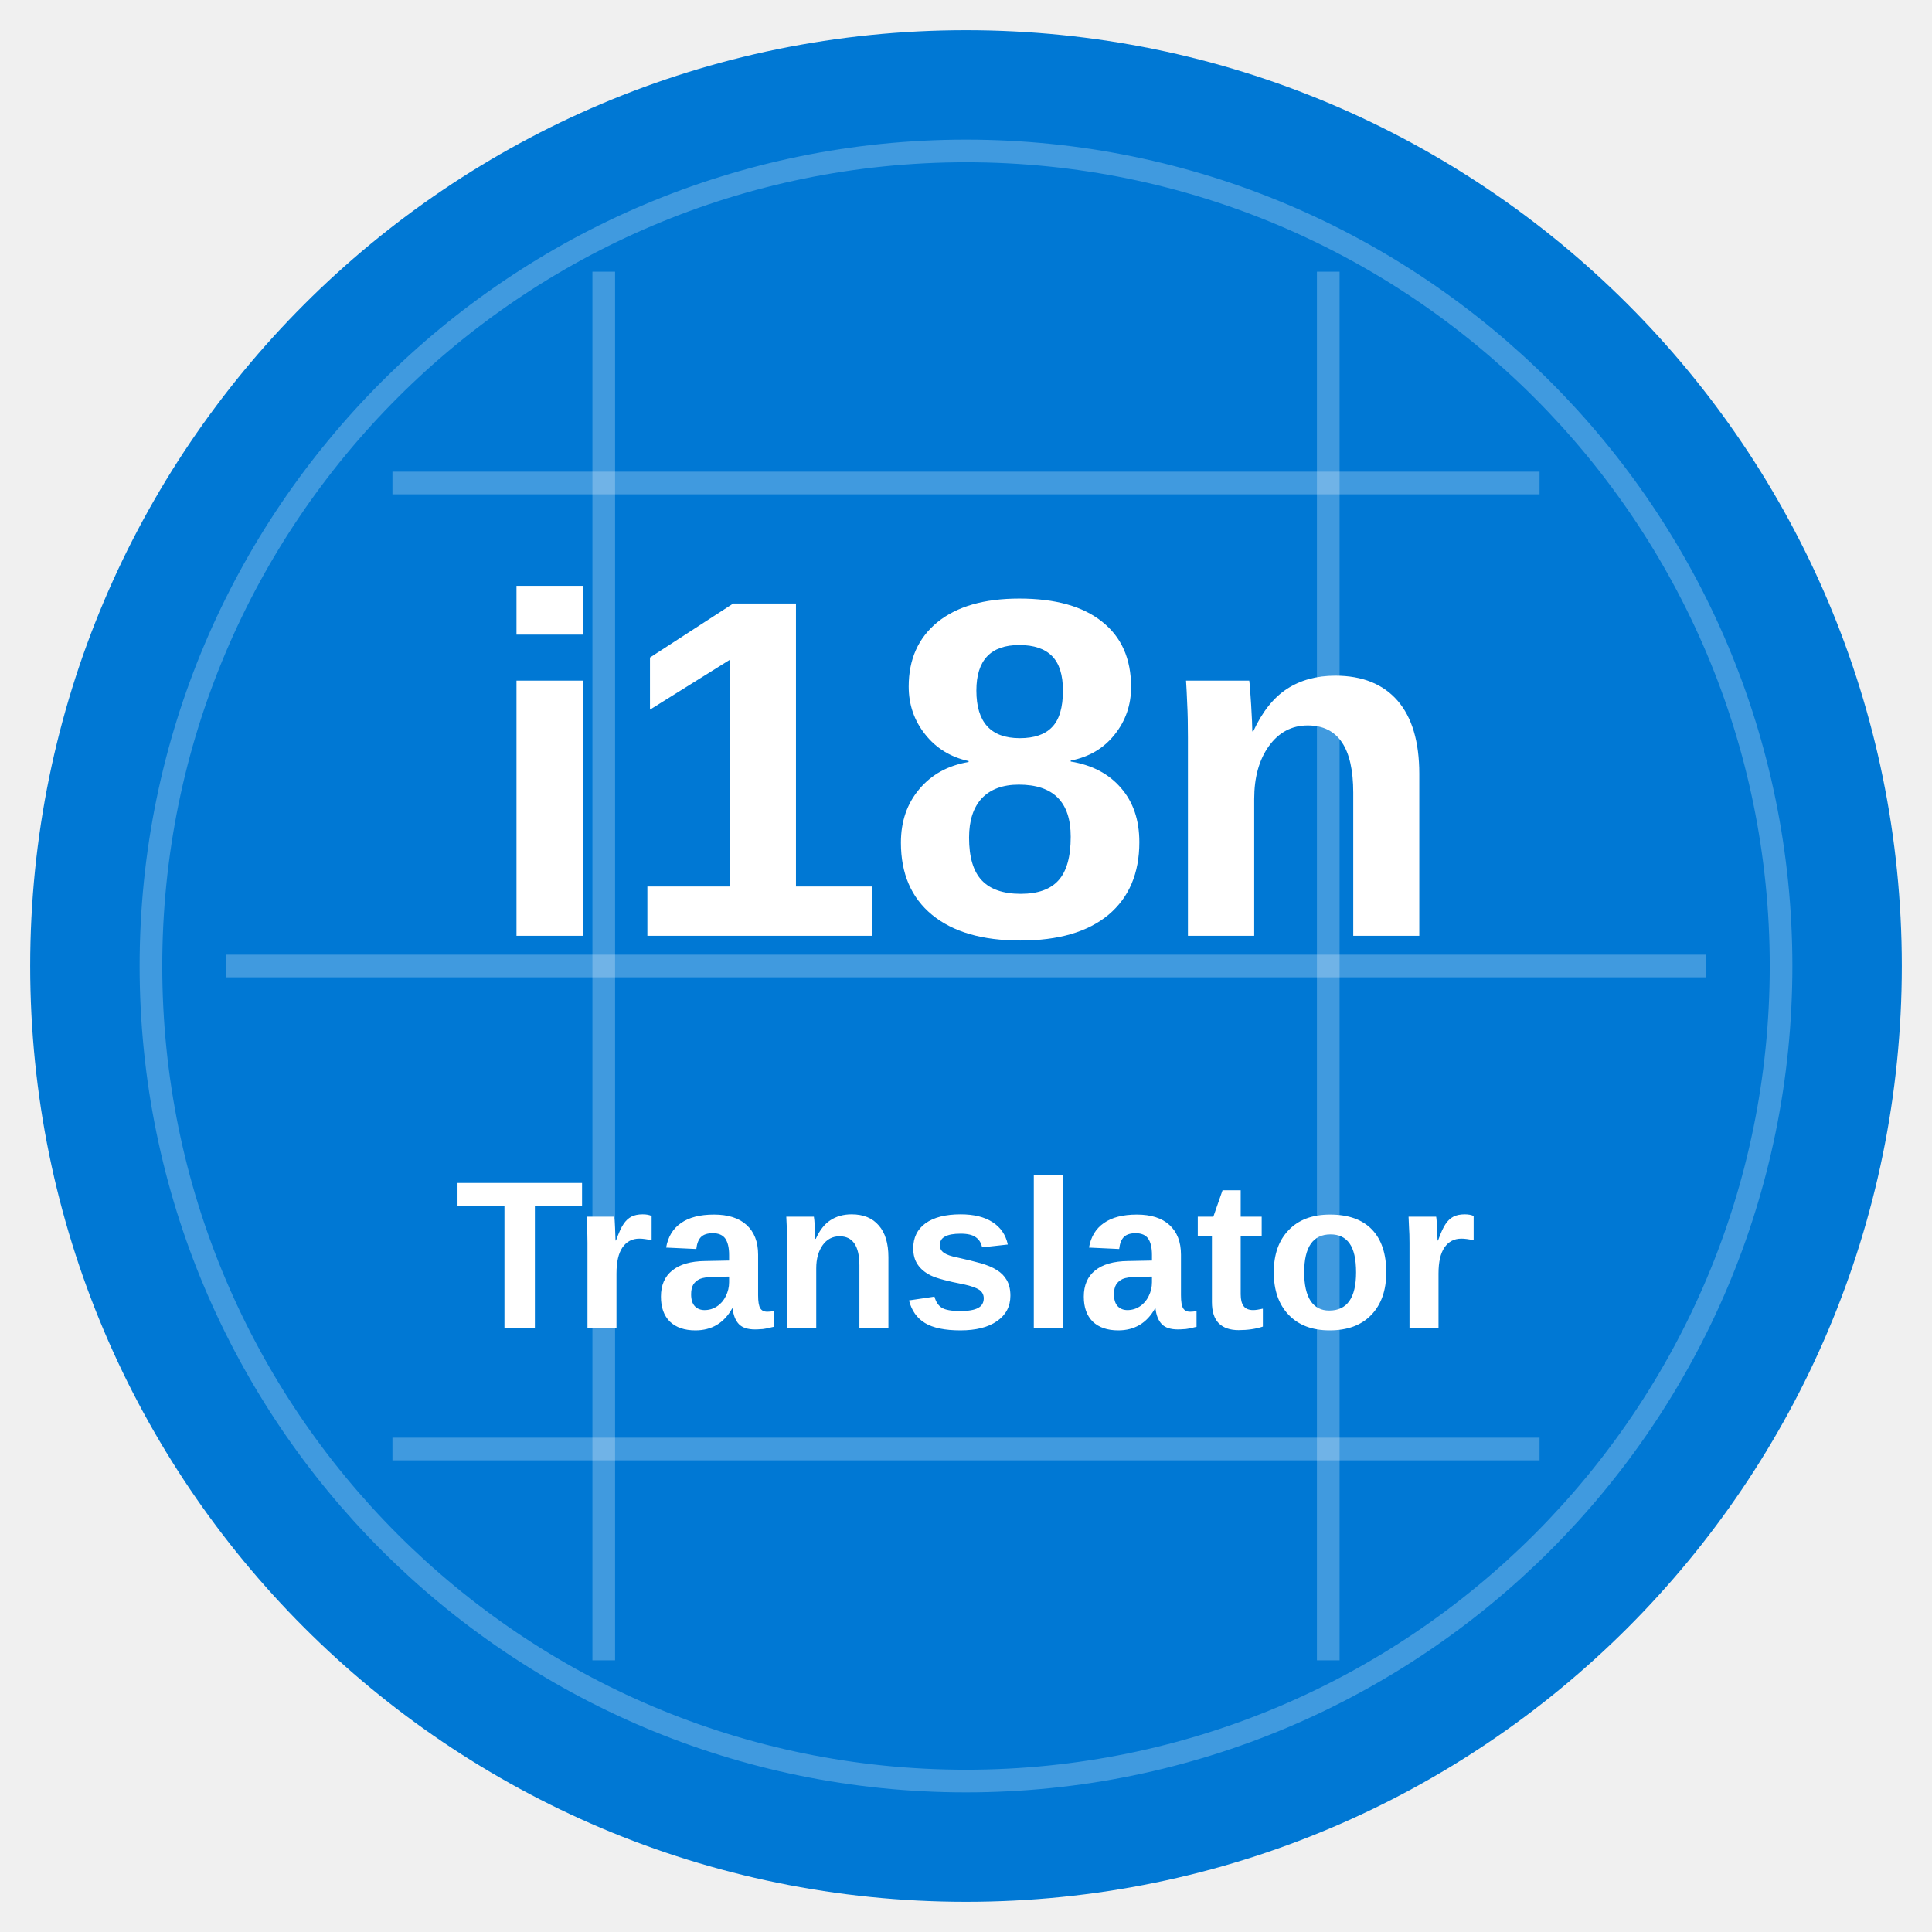
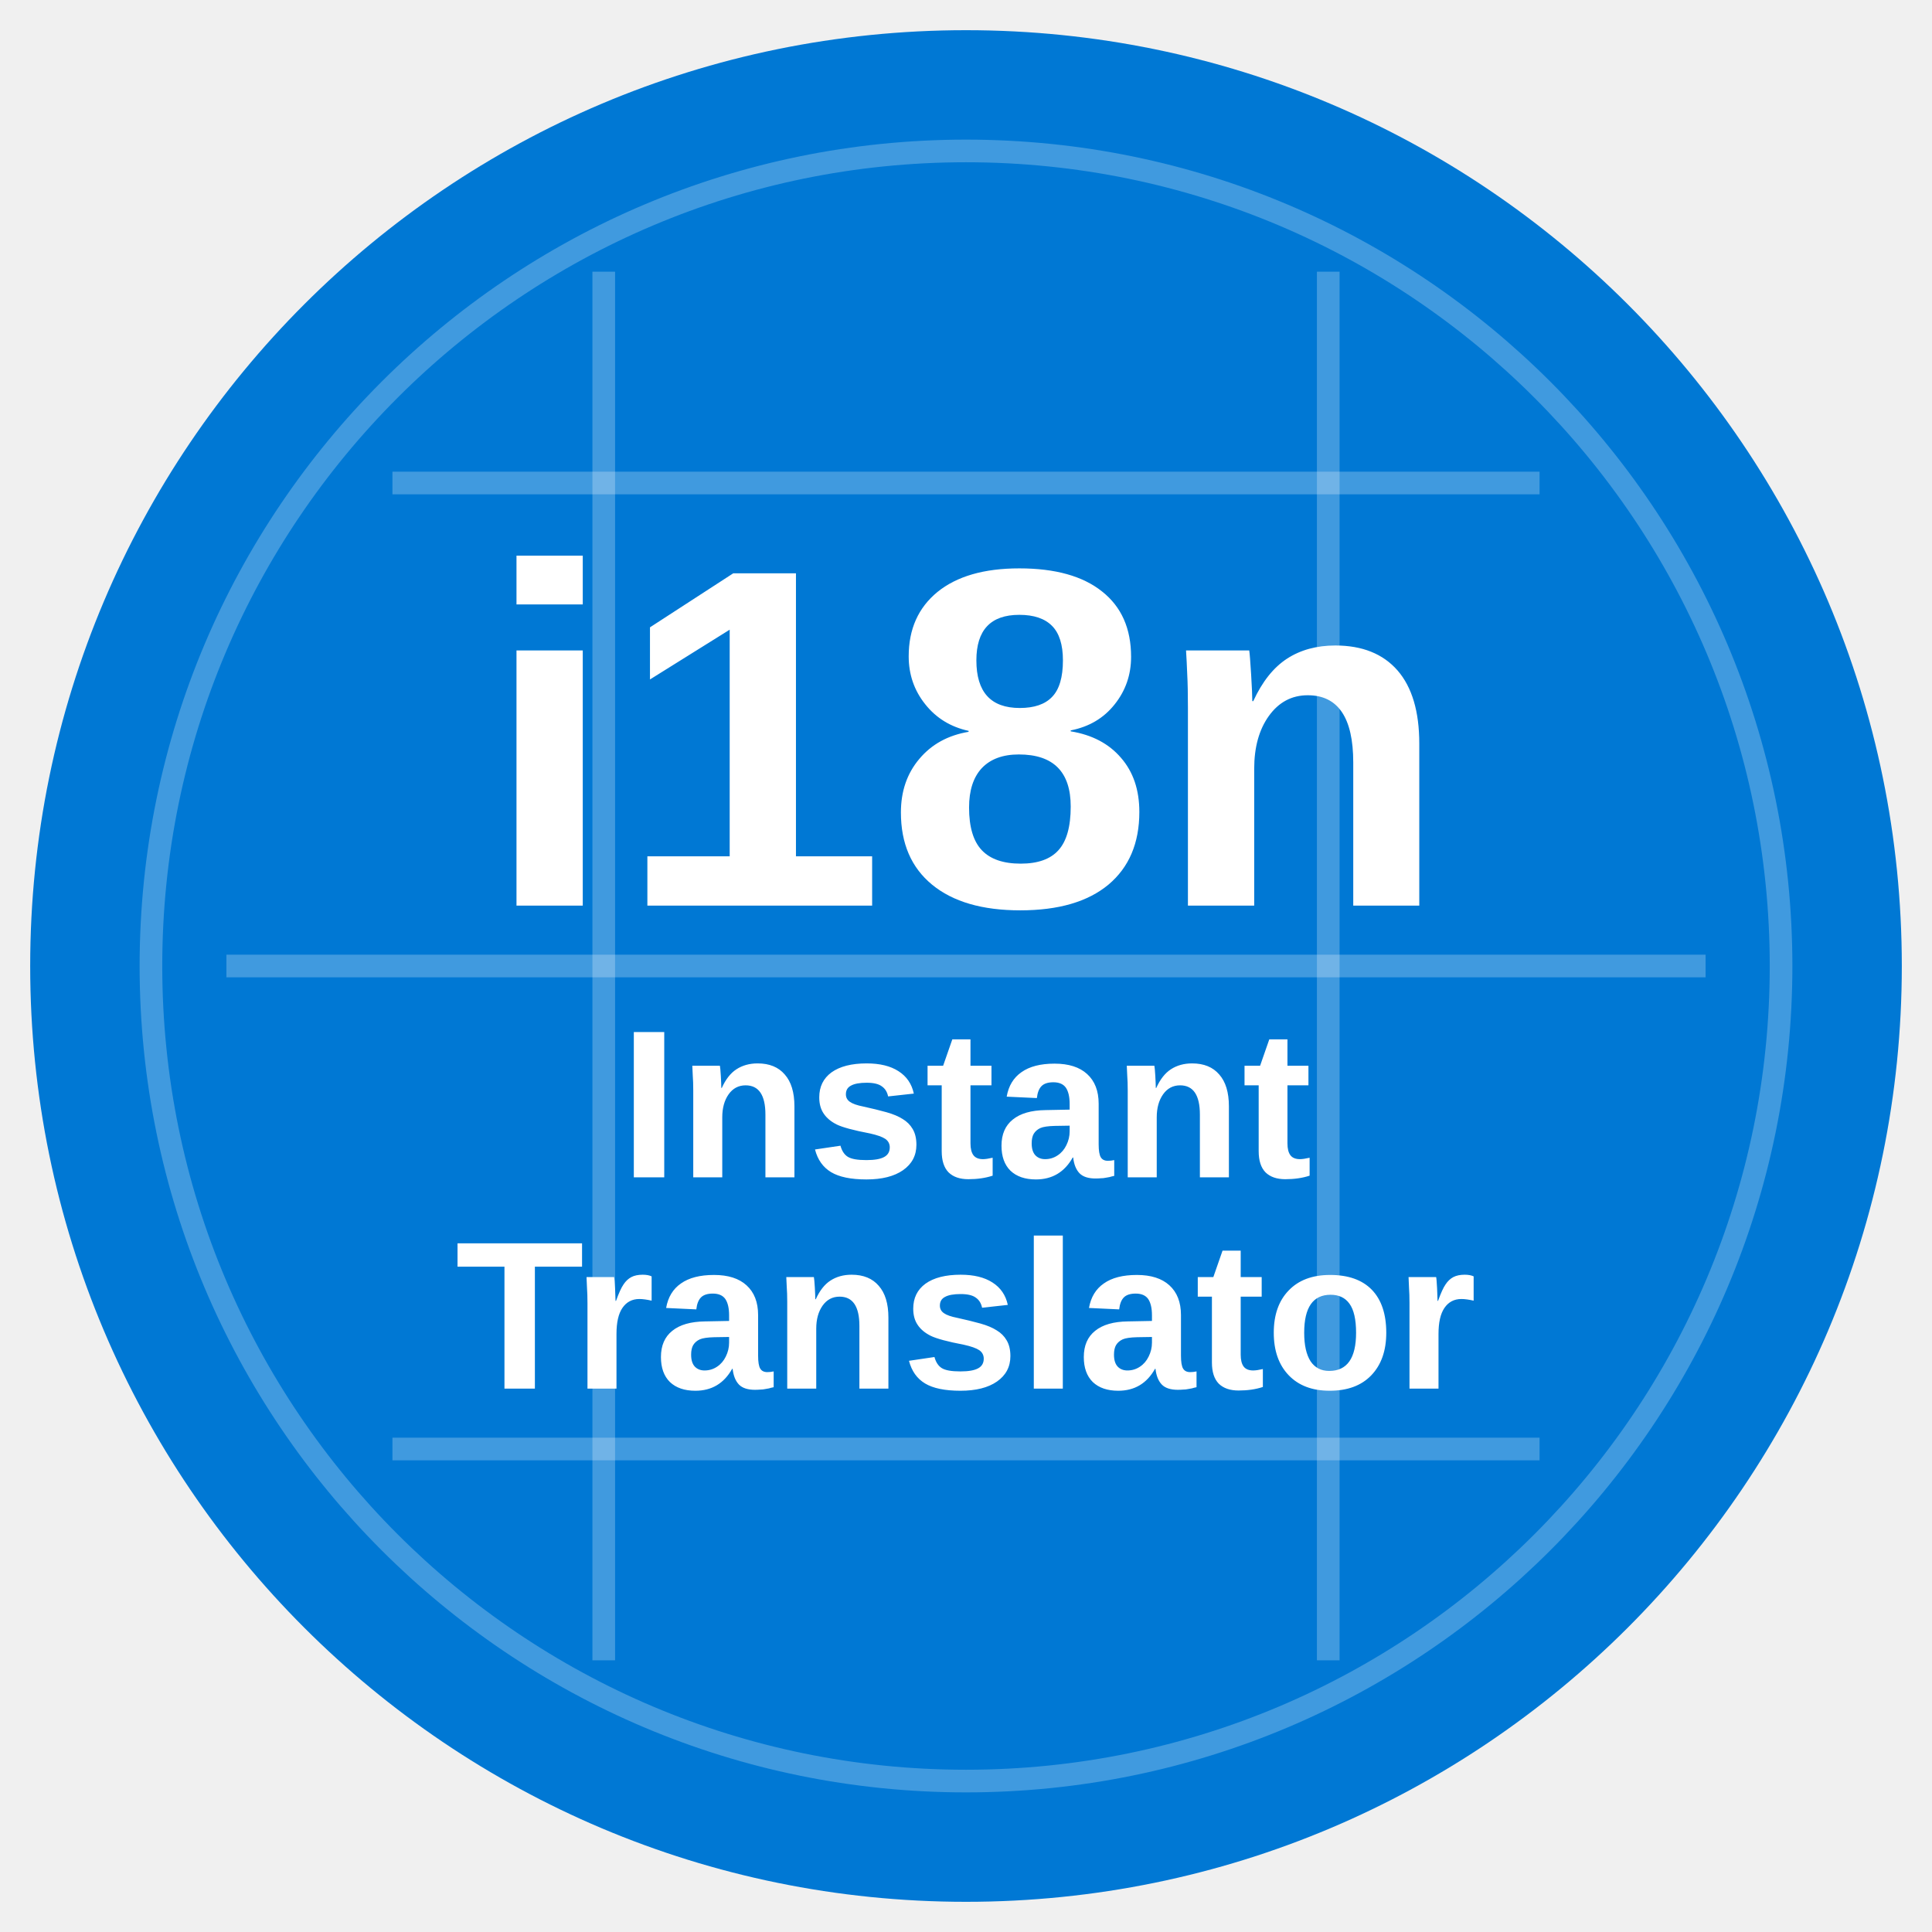
<svg xmlns="http://www.w3.org/2000/svg" width="128" height="128" viewBox="0 0 128 128">
  <circle cx="64" cy="64" r="62" fill="#0078d4" />
  <path d="M64 10 A54 54 0 0 1 64 118 A54 54 0 0 1 64 10" stroke="rgba(255,255,255,0.25)" stroke-width="1.5" fill="none" />
  <path d="M15 64 L113 64" stroke="rgba(255,255,255,0.25)" stroke-width="1.5" fill="none" />
  <path d="M26 32 L102 32" stroke="rgba(255,255,255,0.25)" stroke-width="1.5" fill="none" />
  <path d="M26 96 L102 96" stroke="rgba(255,255,255,0.25)" stroke-width="1.5" fill="none" />
  <path d="M40 18 L40 110" stroke="rgba(255,255,255,0.25)" stroke-width="1.5" fill="none" />
  <path d="M88 18 L88 110" stroke="rgba(255,255,255,0.25)" stroke-width="1.5" fill="none" />
-   <text x="64" y="62" font-family="Arial, sans-serif" font-size="32" font-weight="bold" fill="white" text-anchor="middle">i18n</text>
-   <text x="64" y="88" font-family="Arial, sans-serif" font-size="14" font-weight="bold" fill="white" text-anchor="middle">Translator</text>
+   <text x="64" y="60" font-family="Arial, sans-serif" font-size="32" font-weight="bold" fill="white" text-anchor="middle">i18n</text>
+   <text x="64" y="78" font-family="Arial, sans-serif" font-size="14" font-weight="bold" fill="white" text-anchor="middle">Instant</text>
+   <text x="64" y="92" font-family="Arial, sans-serif" font-size="14" font-weight="bold" fill="white" text-anchor="middle">Translator</text>
</svg>
